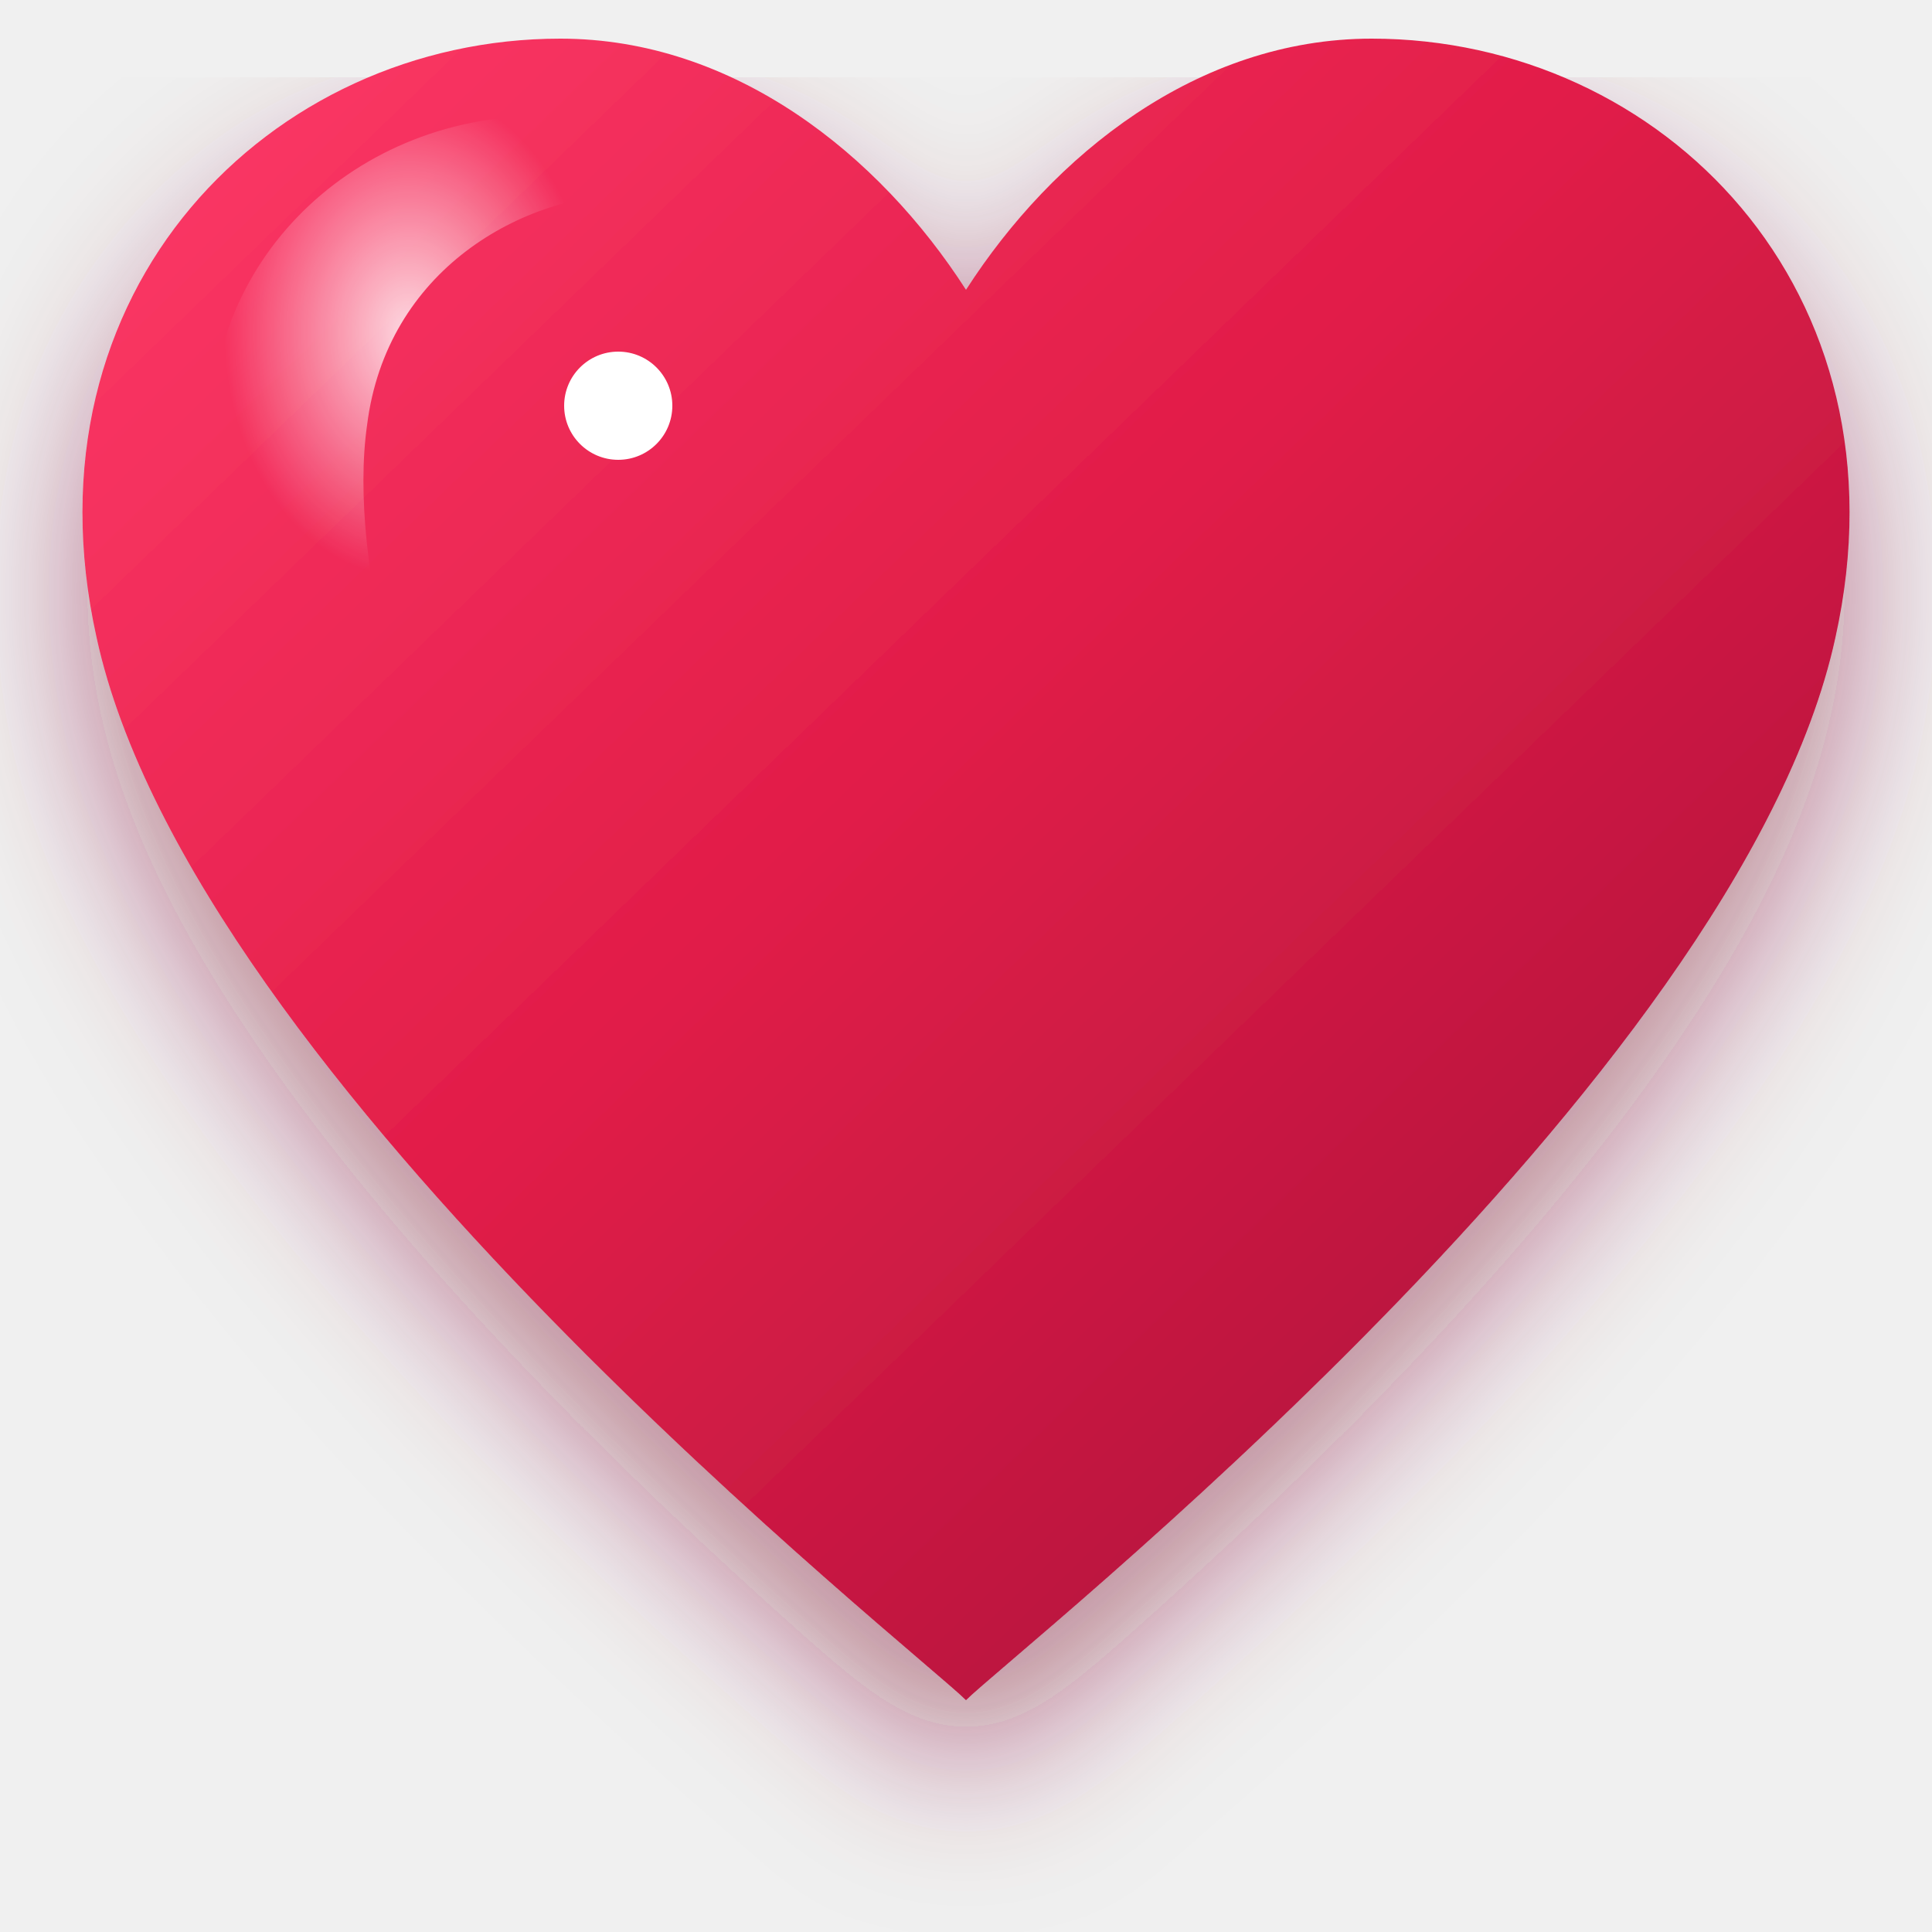
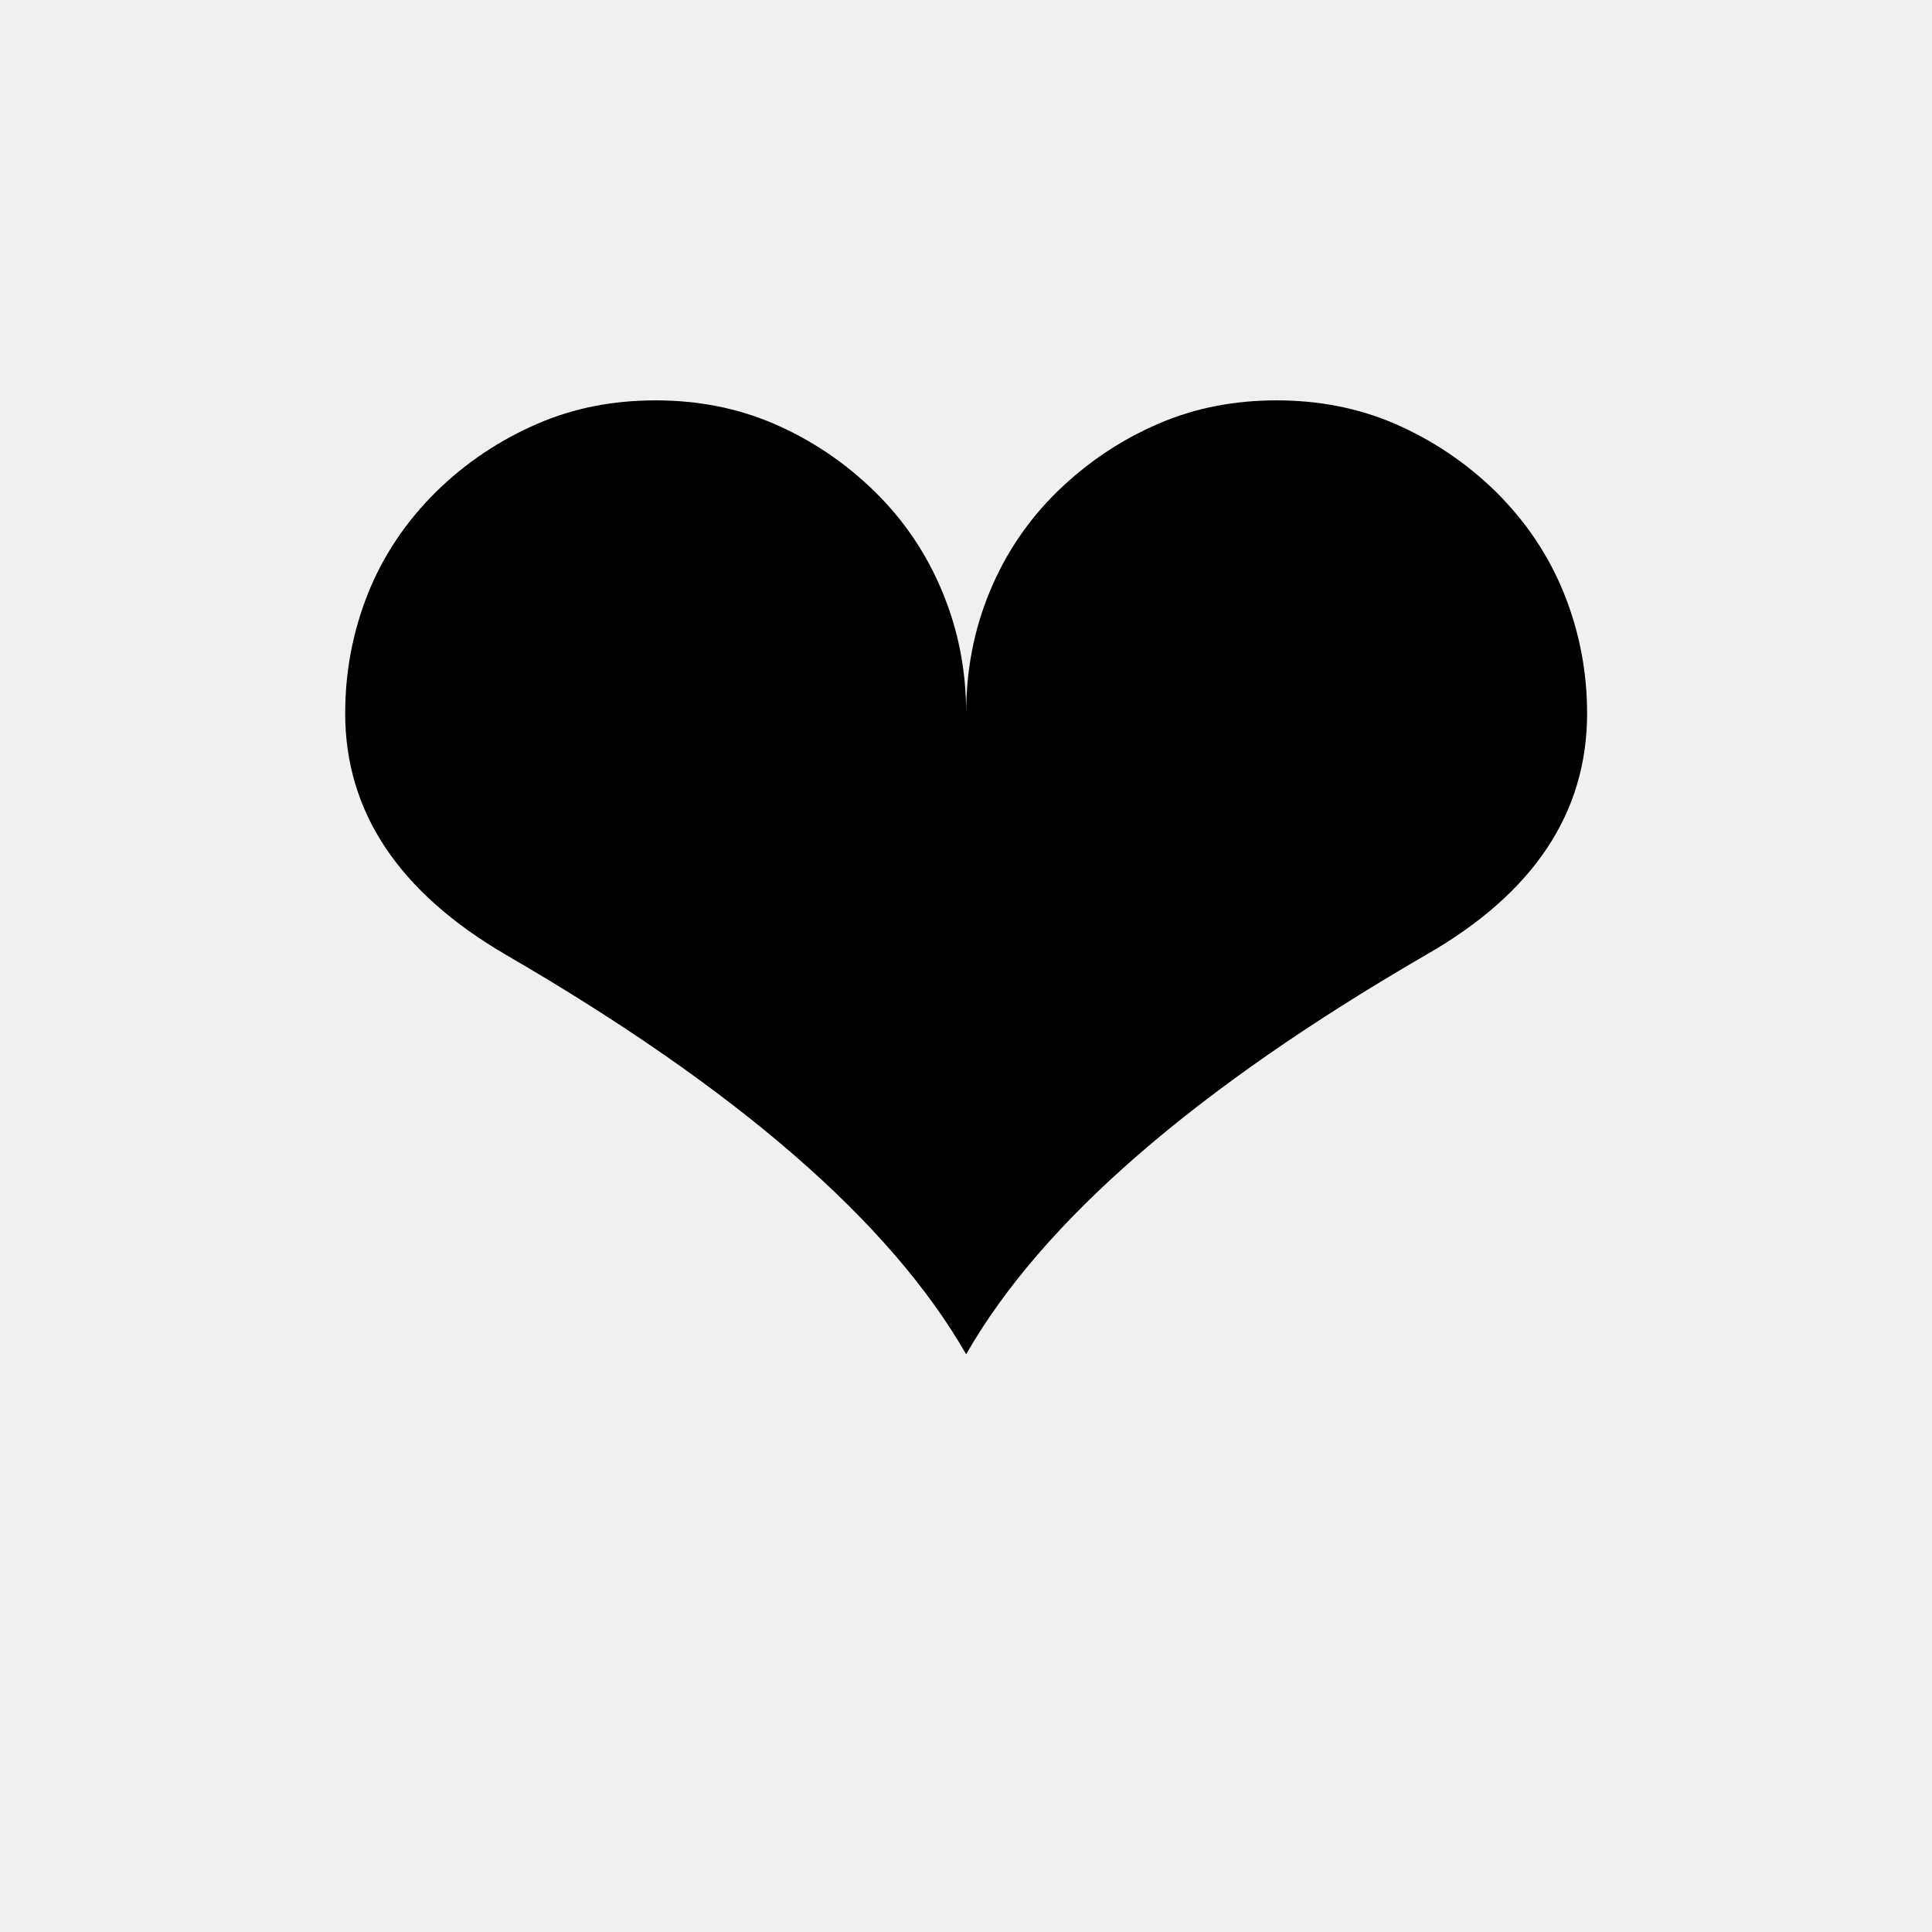
- <svg xmlns="http://www.w3.org/2000/svg" viewBox="0 0 100 100" width="100" height="100">
-   <defs>
-     <linearGradient id="heartGrad" x1="0%" y1="0%" x2="100%" y2="100%">
-       <stop offset="0%" stop-color="#FF3B69" />
-       <stop offset="45%" stop-color="#E11D48" />
-       <stop offset="100%" stop-color="#9F1239" />
-     </linearGradient>
-     <radialGradient id="heartShine" cx="30%" cy="25%" r="40%">
-       <stop offset="0%" stop-color="#FFFFFF" stop-opacity="0.85" />
-       <stop offset="70%" stop-color="#FFFFFF" stop-opacity="0" />
-     </radialGradient>
-     <filter id="heartShadow" x="-20%" y="-20%" width="140%" height="140%">
-       <feDropShadow dx="0" dy="4" stdDeviation="4" flood-color="#881337" flood-opacity="0.5" />
-     </filter>
-   </defs>
-   <path d="M 50,88 C 47.5,85.5 10,56 5,33 C 1,15 14,2 29,2 C 38,2 45.5,8 50,15 C 54.5,8 62,2 71,2 C 86,2 99,15 95,33 C 90,56 52.5,85.5 50,88 Z" fill="url(#heartGrad)" filter="url(#heartShadow)" />
-   <path d="M 28,6 C 18,6 10,14 11,24 C 11.5,30 15,41 27,51 C 21,41 18,29 19,22 C 20,14 27,10 33,10 C 37,10 42,13 45,17 C 41,11 35,6 28,6 Z" fill="url(#heartShine)" opacity="0.95" />
-   <circle cx="32" cy="21" r="2.8" fill="#FFFFFF" />
+ <svg xmlns="http://www.w3.org/2000/svg" viewBox="0 0 100 100">
+   <style>
+     text { font-family: "Apple Color Emoji", "Segoe UI Emoji", "Noto Color Emoji", sans-serif; }
+   </style>
+   <text y=".88em" font-size="88" text-anchor="middle" x="50">❤️</text>
</svg>
